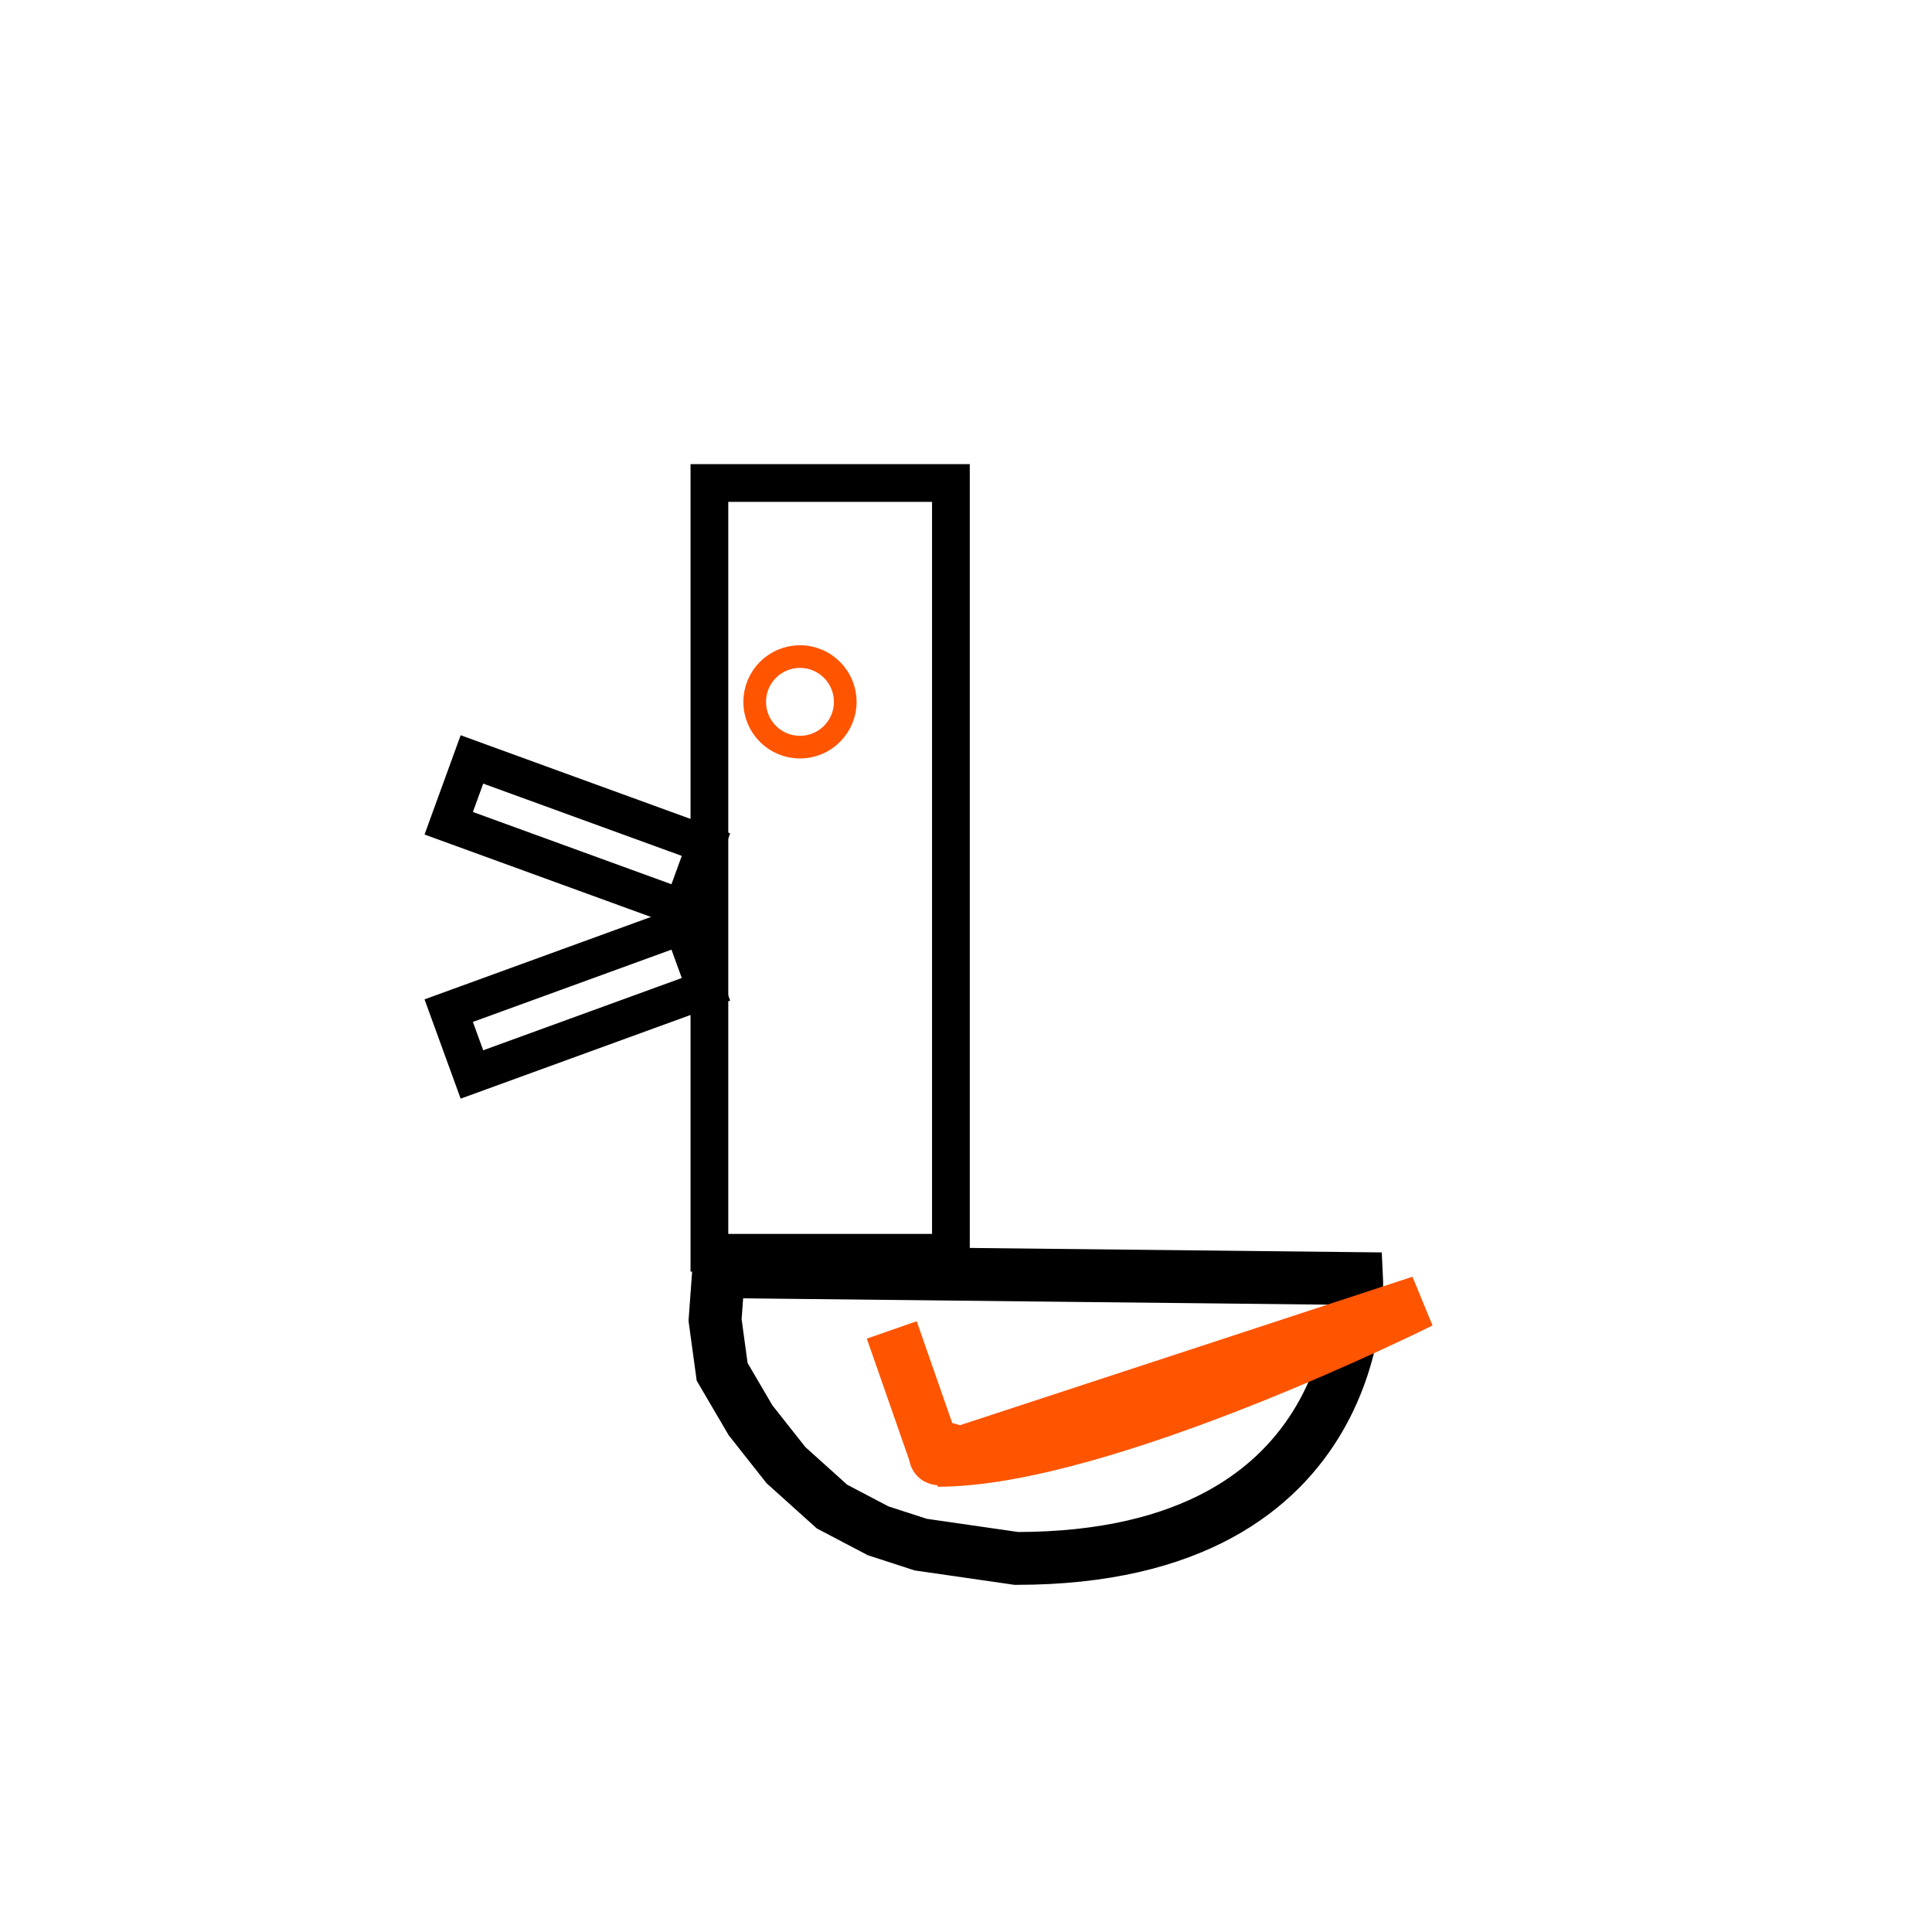
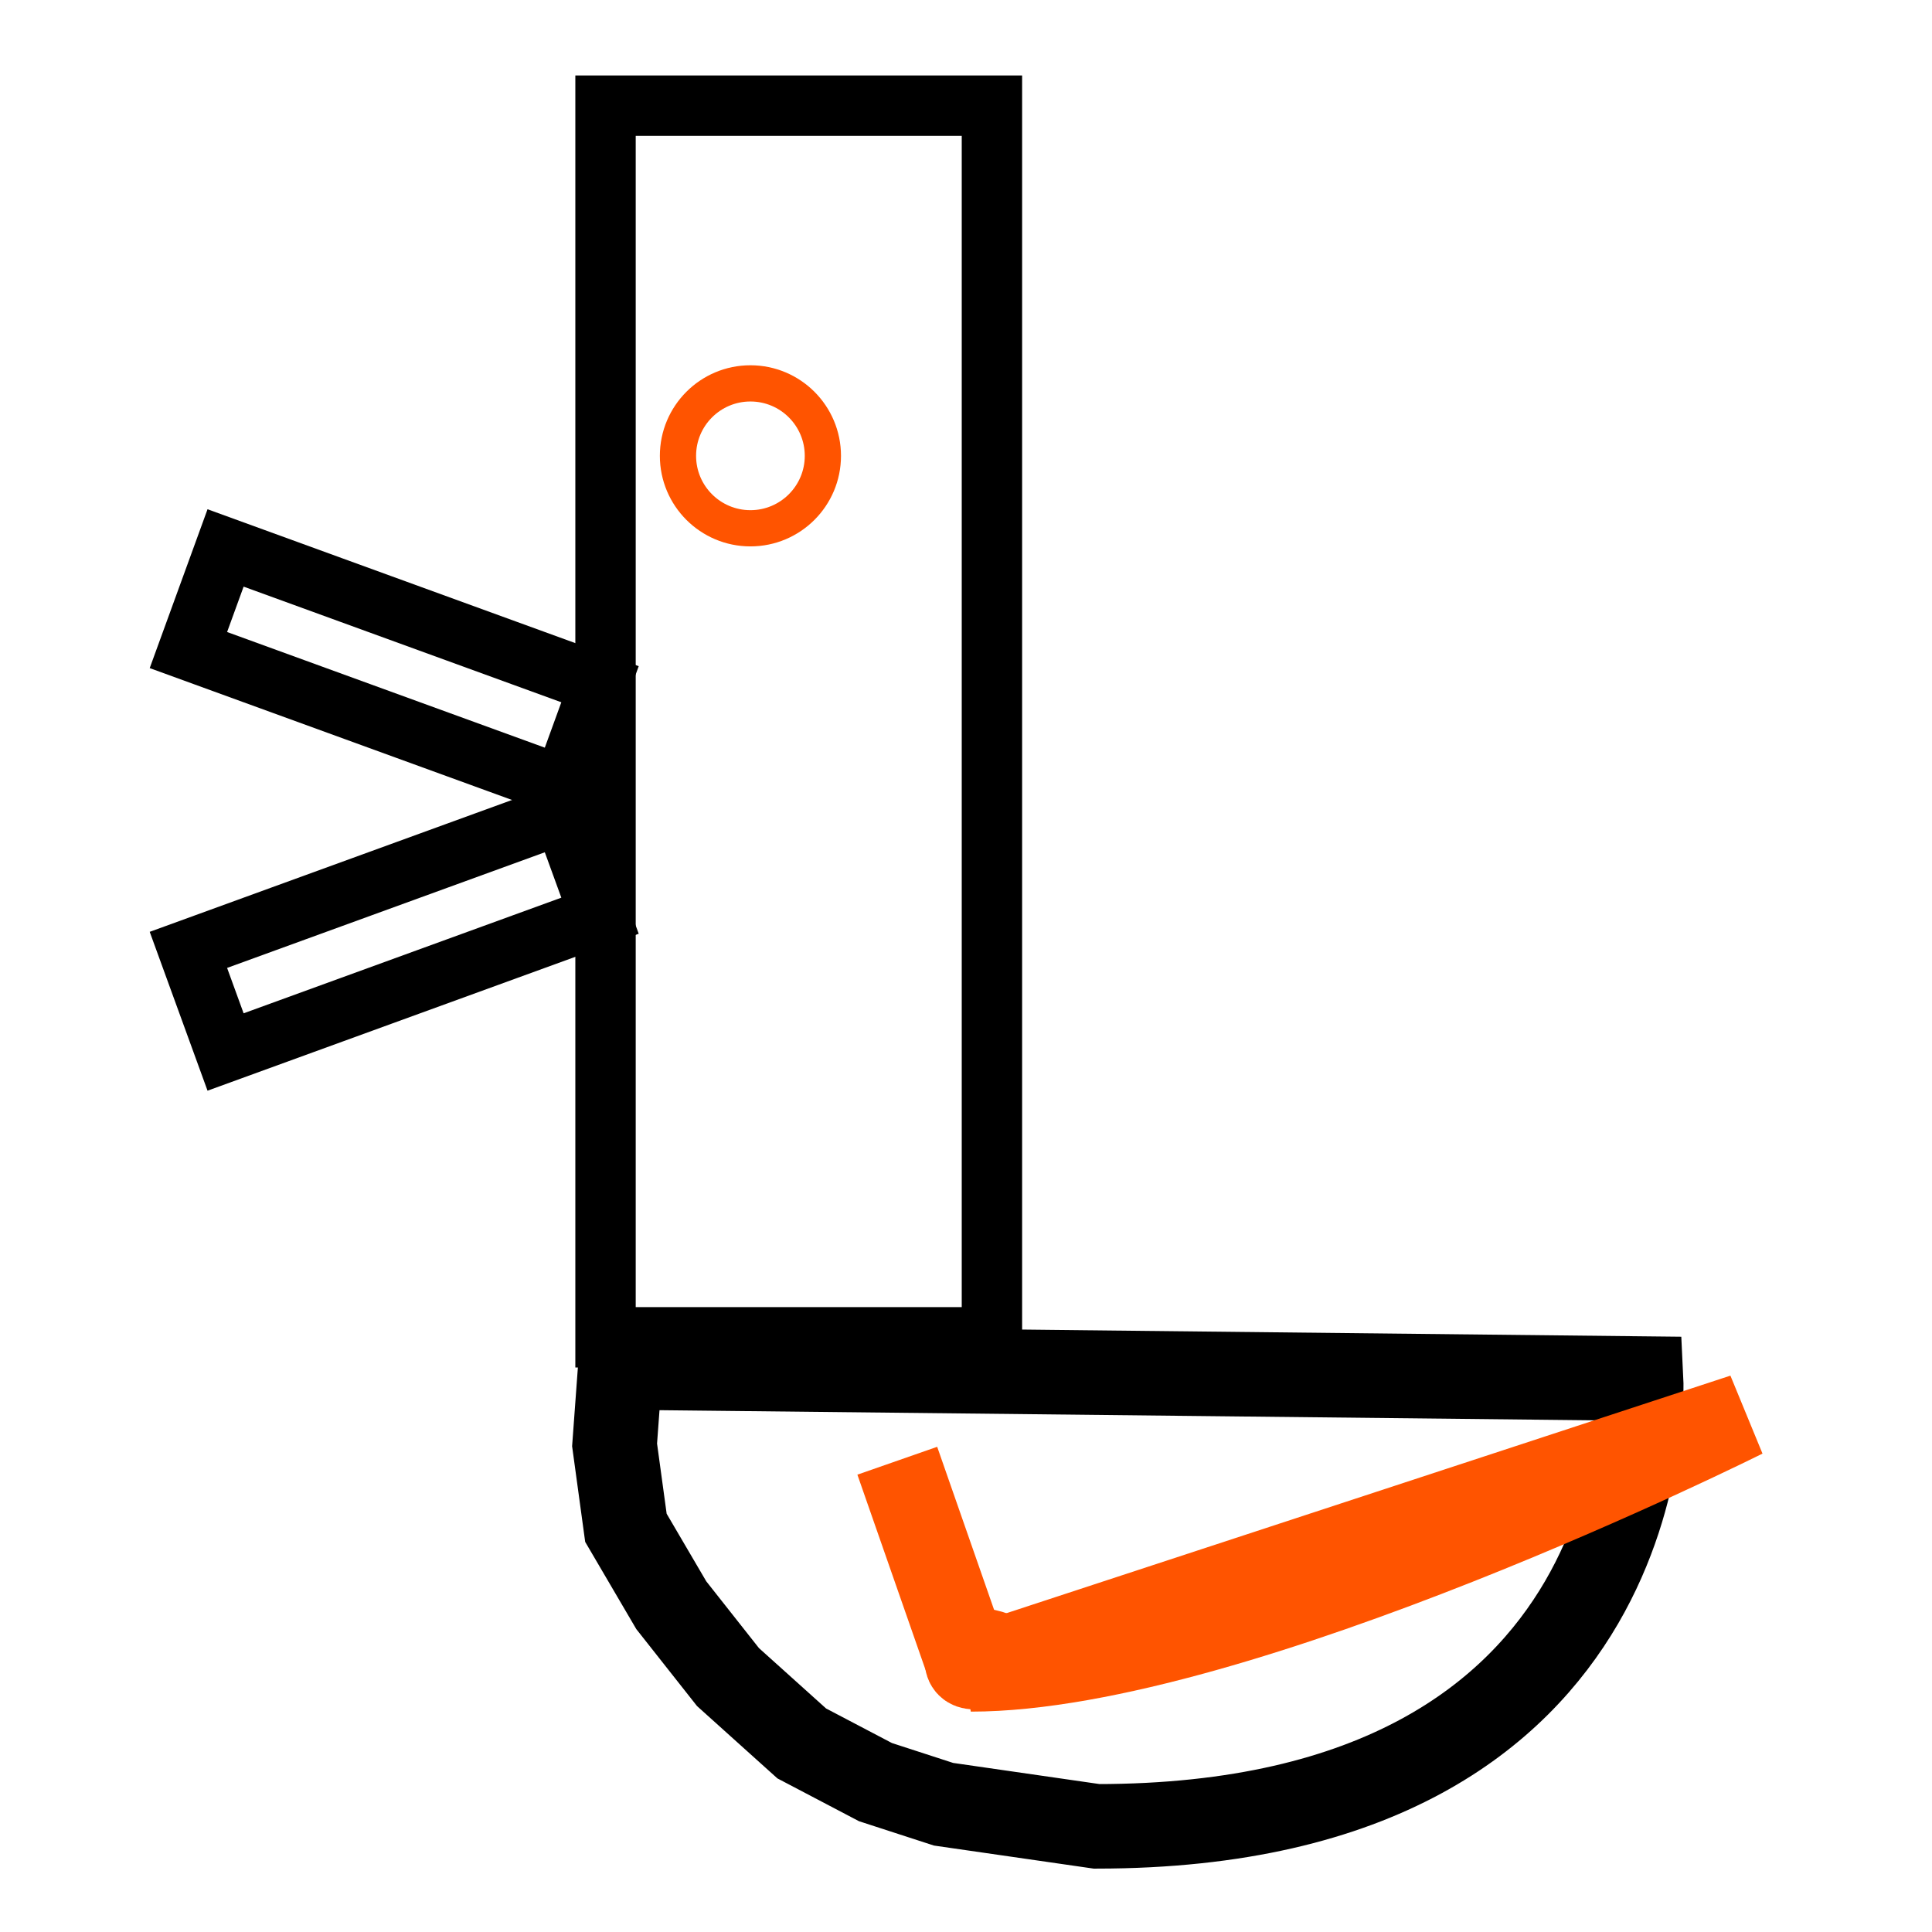
- <svg xmlns="http://www.w3.org/2000/svg" viewBox="0 0 256 256">
+ <svg xmlns="http://www.w3.org/2000/svg" viewBox="0 0 160 160">
  <g>
-     <rect fill="#000000" stroke-width="5" stroke-dasharray="null" stroke-linejoin="null" stroke-linecap="null" fill-opacity="0" x="94" y="64" width="32" height="102" id="svg_5" stroke="#000000" />
-     <rect transform="rotate(-20 76.5,132.5) " fill="#000000" stroke="#000000" stroke-width="5" stroke-dasharray="null" stroke-linejoin="null" stroke-linecap="null" fill-opacity="0" x="60" y="128" width="33" height="9" id="svg_7" />
-     <rect transform="rotate(20 76.5,110.5) " fill="#000000" stroke="#000000" stroke-width="5" stroke-dasharray="null" stroke-linejoin="null" stroke-linecap="null" fill-opacity="0" x="60" y="106" width="33" height="9" id="svg_8" />
-     <ellipse fill="#000000" stroke="#ff5400" stroke-width="3" stroke-dasharray="null" stroke-linejoin="null" stroke-linecap="null" fill-opacity="0" cx="106" cy="93" id="svg_9" rx="6" ry="6" />
-   </g>
-   <g>
-     <path stroke="#000000" fill="#000000" stroke-width="7" stroke-dasharray="null" stroke-linejoin="null" stroke-linecap="null" fill-opacity="0" d="m134.673,206.5c46.968,0 45.089,-37.084 45.089,-37.084c0,0 -84.542,-0.916 -84.542,-0.916c0,0 -0.47,6.41 -0.47,6.41c0,0 0.939,6.867 0.939,6.867c0,0 3.757,6.41 3.757,6.41c0,0 4.697,5.952 4.697,5.952c0,0 6.106,5.494 6.106,5.494c0,0 6.106,3.205 6.106,3.205c0,0 5.636,1.831 5.636,1.831c0,0 12.681,1.831 12.681,1.831l0,-0z" id="svg_4" />
-   </g>
-   <g>
-     <line fill="none" stroke-width="7" stroke-dasharray="null" stroke-linejoin="null" stroke-linecap="null" fill-opacity="0" x1="121.158" y1="175.714" x2="121.158" y2="193.893" id="svg_21" transform="rotate(-19.2419 121.1576,184.8038) " stroke="#ff5400" />
-     <path fill="#000000" stroke="#ff5400" stroke-width="7" stroke-dasharray="null" stroke-linejoin="null" stroke-linecap="null" fill-opacity="0" d="m124.25,193.5c22,0 64,-21 64,-21c0,0 -64,21 -64,21z" id="svg_1" />
-     <path fill="none" stroke="#ff5400" stroke-width="7" stroke-dasharray="null" stroke-linejoin="null" stroke-linecap="null" fill-opacity="0" id="svg_2" d="m127.062,193.297c-0.914,0 -1.866,0.127 -2.699,0c-0.7,-0.107 -0.482,-1.06 0.287,-1.266c0.843,-0.225 1.576,0.211 2.341,0.492l0.492,0.445" />
+     <g id="svg_3">
+       <rect stroke="#000000" id="svg_5" height="102" width="32" y="8.75" x="50.147" fill-opacity="0" stroke-linecap="null" stroke-linejoin="null" stroke-dasharray="null" stroke-width="5" fill="#000000" />
+       <rect id="svg_7" height="9" width="33" y="72.75" x="16.147" fill-opacity="0" stroke-linecap="null" stroke-linejoin="null" stroke-dasharray="null" stroke-width="5" stroke="#000000" fill="#000000" transform="rotate(-20 32.64701,77.24999) " />
+       <rect id="svg_8" height="9" width="33" y="50.75" x="16.147" fill-opacity="0" stroke-linecap="null" stroke-linejoin="null" stroke-dasharray="null" stroke-width="5" stroke="#000000" fill="#000000" transform="rotate(20 32.64701,55.24999) " />
+       <ellipse ry="6" rx="6" id="svg_9" cy="37.75" cx="62.147" fill-opacity="0" stroke-linecap="null" stroke-linejoin="null" stroke-dasharray="null" stroke-width="3" stroke="#ff5400" fill="#000000" />
+       <path id="svg_4" d="m90.82,151.25c46.968,0 45.089,-37.084 45.089,-37.084c0,0 -84.542,-0.916 -84.542,-0.916c0,0 -0.47,6.41 -0.47,6.41c0,0 0.939,6.867 0.939,6.867c0,0 3.757,6.41 3.757,6.41c0,0 4.697,5.952 4.697,5.952c0,0 6.106,5.494 6.106,5.494c0,0 6.106,3.205 6.106,3.205c0,0 5.636,1.831 5.636,1.831c0,0 12.681,1.831 12.681,1.831l0,-0z" fill-opacity="0" stroke-linecap="null" stroke-linejoin="null" stroke-dasharray="null" stroke-width="7" fill="#000000" stroke="#000000" />
+       <line stroke="#ff5400" transform="rotate(-19.2419 77.30463,129.5538) " id="svg_21" y2="138.643" x2="77.305" y1="120.464" x1="77.305" fill-opacity="0" stroke-linecap="null" stroke-linejoin="null" stroke-dasharray="null" stroke-width="7" fill="none" />
+       <path id="svg_1" d="m80.397,138.25c22,0 64,-21 64,-21c0,0 -64,21 -64,21z" fill-opacity="0" stroke-linecap="null" stroke-linejoin="null" stroke-dasharray="null" stroke-width="7" stroke="#ff5400" fill="#000000" />
+       <path d="m83.21,138.047c-0.914,0 -1.866,0.127 -2.699,0c-0.7,-0.107 -0.482,-1.06 0.287,-1.266c0.843,-0.225 1.576,0.211 2.341,0.492l0.492,0.445" id="svg_2" fill-opacity="0" stroke-linecap="null" stroke-linejoin="null" stroke-dasharray="null" stroke-width="7" stroke="#ff5400" fill="none" />
+     </g>
  </g>
</svg>
